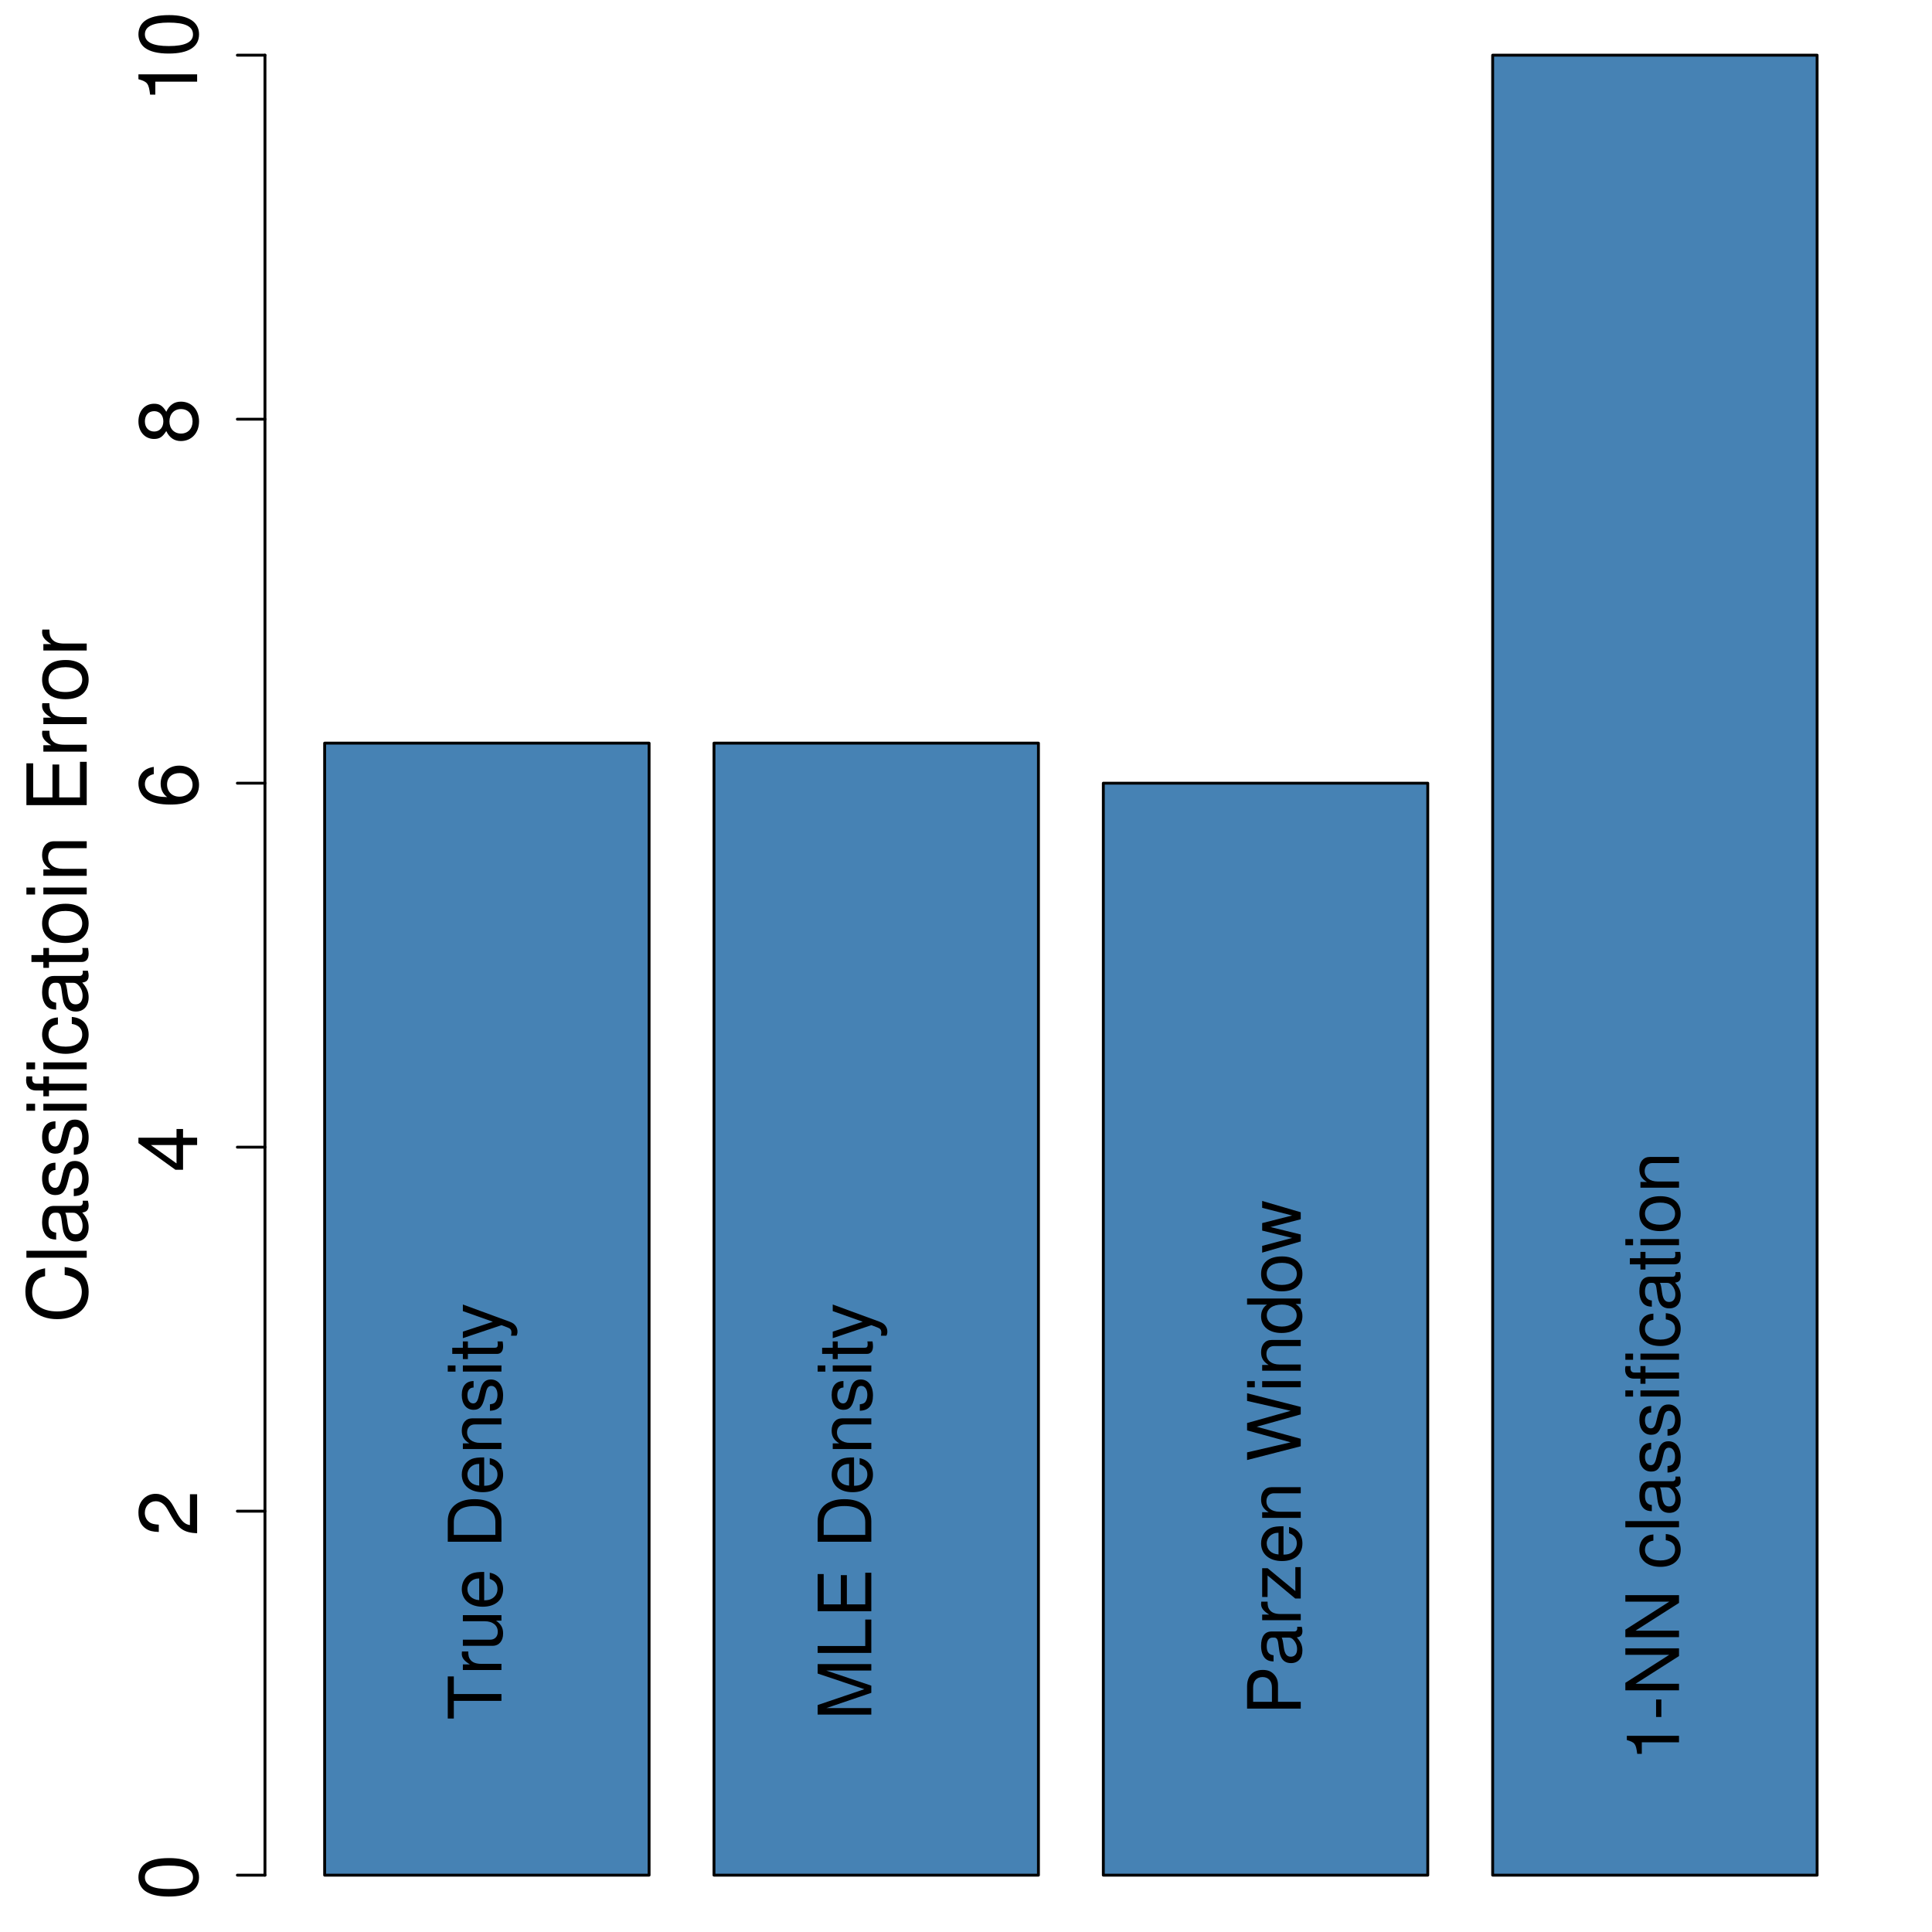
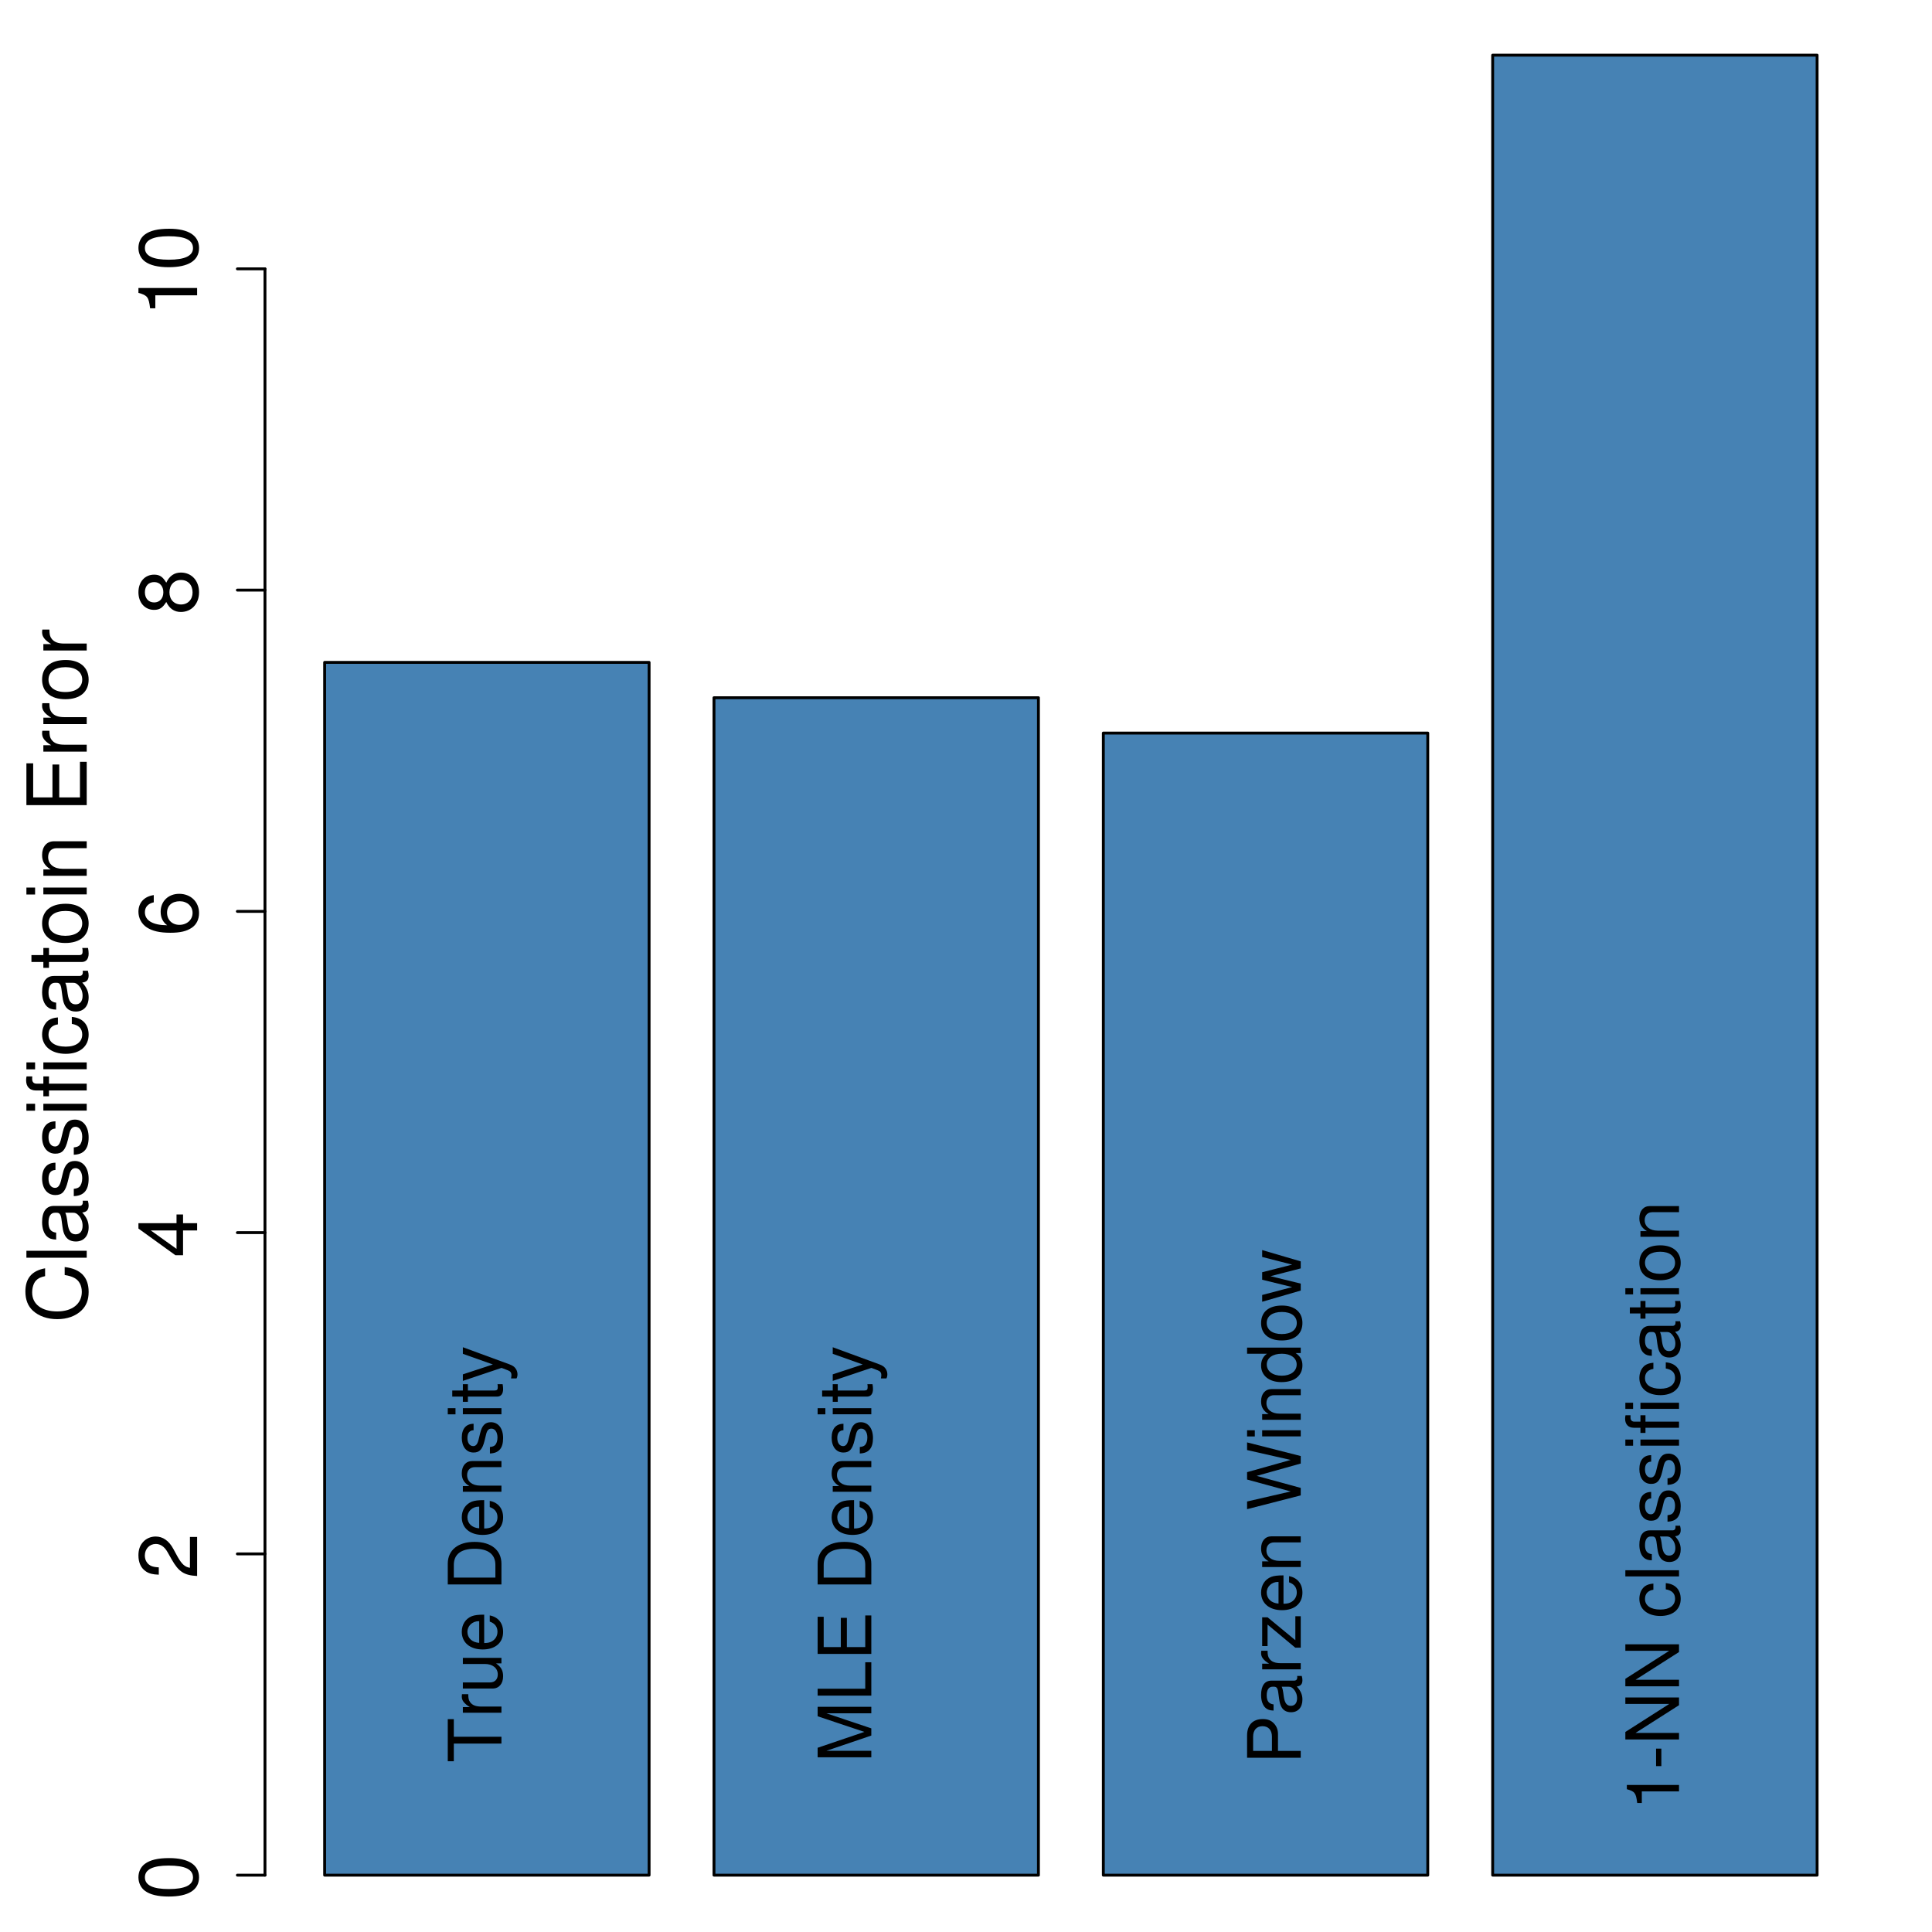
<svg xmlns="http://www.w3.org/2000/svg" xmlns:xlink="http://www.w3.org/1999/xlink" width="504pt" height="504pt" viewBox="0 0 504 504" version="1.1">
  <defs>
    <g>
      <symbol overflow="visible" id="glyph0-0">
        <path style="stroke:none;" d="M -10.859 -14.297 C -14.312 -13.672 -16 -11.688 -16 -8.234 C -16 -6.109 -15.328 -4.406 -14.031 -3.234 C -12.484 -1.812 -10.234 -1.031 -7.688 -1.031 C -5.094 -1.031 -2.875 -1.828 -1.344 -3.328 C -0.094 -4.531 0.5 -6.094 0.5 -8.141 C 0.5 -11.984 -1.578 -14.141 -5.75 -14.625 L -5.75 -12.547 C -4.672 -12.375 -3.938 -12.156 -3.297 -11.828 C -2.016 -11.188 -1.281 -9.844 -1.281 -8.156 C -1.281 -5.031 -3.781 -3.047 -7.703 -3.047 C -11.75 -3.047 -14.234 -4.938 -14.234 -7.984 C -14.234 -9.266 -13.844 -10.453 -13.234 -11.094 C -12.703 -11.688 -12.031 -12 -10.859 -12.25 Z M -10.859 -14.297 " />
      </symbol>
      <symbol overflow="visible" id="glyph0-1">
        <path style="stroke:none;" d="M -15.734 -3.281 L -15.734 -1.469 L 0 -1.469 L 0 -3.281 Z M -15.734 -3.281 " />
      </symbol>
      <symbol overflow="visible" id="glyph0-2">
        <path style="stroke:none;" d="M -1.062 -11.547 C -1.016 -11.359 -1.016 -11.266 -1.016 -11.156 C -1.016 -10.531 -1.344 -10.188 -1.906 -10.188 L -8.547 -10.188 C -10.562 -10.188 -11.641 -8.719 -11.641 -5.938 C -11.641 -4.297 -11.156 -2.938 -10.328 -2.188 C -9.734 -1.656 -9.094 -1.453 -7.969 -1.406 L -7.969 -3.219 C -9.344 -3.375 -9.969 -4.188 -9.969 -5.875 C -9.969 -7.5 -9.375 -8.406 -8.297 -8.406 L -7.812 -8.406 C -7.062 -8.406 -6.734 -7.953 -6.562 -6.516 C -6.234 -3.969 -6.156 -3.578 -5.875 -2.891 C -5.328 -1.578 -4.312 -0.906 -2.844 -0.906 C -0.797 -0.906 0.5 -2.328 0.5 -4.625 C 0.5 -6.047 0 -7.188 -1.172 -8.469 C -0.016 -8.594 0.5 -9.156 0.5 -10.328 C 0.5 -10.688 0.453 -10.969 0.297 -11.547 Z M -3.562 -8.406 C -2.953 -8.406 -2.594 -8.234 -2.094 -7.688 C -1.422 -6.953 -1.078 -6.062 -1.078 -5.016 C -1.078 -3.609 -1.75 -2.781 -2.891 -2.781 C -4.078 -2.781 -4.688 -3.578 -4.969 -5.5 C -5.219 -7.406 -5.312 -7.797 -5.594 -8.406 Z M -3.562 -8.406 " />
      </symbol>
      <symbol overflow="visible" id="glyph0-3">
        <path style="stroke:none;" d="M -8.156 -9.453 C -10.391 -9.438 -11.641 -7.969 -11.641 -5.359 C -11.641 -2.719 -10.281 -1.016 -8.188 -1.016 C -6.406 -1.016 -5.578 -1.922 -4.922 -4.594 L -4.516 -6.281 C -4.203 -7.531 -3.75 -8.031 -2.938 -8.031 C -1.875 -8.031 -1.172 -6.969 -1.172 -5.406 C -1.172 -4.422 -1.453 -3.609 -1.922 -3.156 C -2.25 -2.875 -2.562 -2.75 -3.375 -2.641 L -3.375 -0.734 C -0.75 -0.828 0.5 -2.281 0.5 -5.25 C 0.5 -8.094 -0.906 -9.906 -3.094 -9.906 C -4.766 -9.906 -5.703 -8.969 -6.234 -6.719 L -6.656 -4.984 C -7 -3.516 -7.469 -2.891 -8.266 -2.891 C -9.312 -2.891 -9.969 -3.828 -9.969 -5.297 C -9.969 -6.734 -9.344 -7.516 -8.156 -7.562 Z M -8.156 -9.453 " />
      </symbol>
      <symbol overflow="visible" id="glyph0-4">
        <path style="stroke:none;" d="M -11.312 -3.234 L -11.312 -1.453 L 0 -1.453 L 0 -3.234 Z M -15.734 -3.234 L -15.734 -1.422 L -13.469 -1.422 L -13.469 -3.234 Z M -15.734 -3.234 " />
      </symbol>
      <symbol overflow="visible" id="glyph0-5">
        <path style="stroke:none;" d="M -11.312 -5.578 L -11.312 -3.688 L -13.078 -3.688 C -13.844 -3.688 -14.234 -4.125 -14.234 -4.938 C -14.234 -5.094 -14.234 -5.156 -14.203 -5.578 L -15.703 -5.578 C -15.781 -5.156 -15.812 -4.922 -15.812 -4.562 C -15.812 -2.891 -14.859 -1.906 -13.234 -1.906 L -11.312 -1.906 L -11.312 -0.391 L -9.844 -0.391 L -9.844 -1.906 L 0 -1.906 L 0 -3.688 L -9.844 -3.688 L -9.844 -5.578 Z M -11.312 -5.578 " />
      </symbol>
      <symbol overflow="visible" id="glyph0-6">
        <path style="stroke:none;" d="M -7.516 -10.172 C -8.609 -10.078 -9.328 -9.844 -9.953 -9.422 C -11.016 -8.641 -11.641 -7.281 -11.641 -5.703 C -11.641 -2.656 -9.219 -0.672 -5.469 -0.672 C -1.812 -0.672 0.5 -2.609 0.5 -5.672 C 0.5 -8.375 -1.125 -10.078 -3.891 -10.297 L -3.891 -8.484 C -2.078 -8.188 -1.172 -7.25 -1.172 -5.719 C -1.172 -3.734 -2.781 -2.547 -5.469 -2.547 C -8.297 -2.547 -9.969 -3.719 -9.969 -5.672 C -9.969 -7.188 -9.094 -8.141 -7.516 -8.359 Z M -7.516 -10.172 " />
      </symbol>
      <symbol overflow="visible" id="glyph0-7">
        <path style="stroke:none;" d="M -11.312 -5.484 L -11.312 -3.625 L -14.422 -3.625 L -14.422 -1.828 L -11.312 -1.828 L -11.312 -0.297 L -9.844 -0.297 L -9.844 -1.828 L -1.297 -1.828 C -0.156 -1.828 0.5 -2.609 0.5 -4.016 C 0.5 -4.453 0.453 -4.875 0.344 -5.484 L -1.172 -5.484 C -1.094 -5.25 -1.078 -4.969 -1.078 -4.625 C -1.078 -3.844 -1.297 -3.625 -2.094 -3.625 L -9.844 -3.625 L -9.844 -5.484 Z M -11.312 -5.484 " />
      </symbol>
      <symbol overflow="visible" id="glyph0-8">
        <path style="stroke:none;" d="M -11.641 -5.875 C -11.641 -2.703 -9.375 -0.781 -5.578 -0.781 C -1.766 -0.781 0.5 -2.672 0.5 -5.891 C 0.5 -9.062 -1.766 -11.016 -5.484 -11.016 C -9.391 -11.016 -11.641 -9.141 -11.641 -5.875 Z M -9.969 -5.891 C -9.969 -7.922 -8.312 -9.141 -5.5 -9.141 C -2.844 -9.141 -1.172 -7.875 -1.172 -5.891 C -1.172 -3.891 -2.828 -2.656 -5.578 -2.656 C -8.297 -2.656 -9.969 -3.891 -9.969 -5.891 Z M -9.969 -5.891 " />
      </symbol>
      <symbol overflow="visible" id="glyph0-9">
        <path style="stroke:none;" d="M -11.312 -1.516 L 0 -1.516 L 0 -3.328 L -6.234 -3.328 C -8.547 -3.328 -10.062 -4.531 -10.062 -6.391 C -10.062 -7.812 -9.203 -8.719 -7.844 -8.719 L 0 -8.719 L 0 -10.516 L -8.547 -10.516 C -10.438 -10.516 -11.641 -9.109 -11.641 -6.938 C -11.641 -5.25 -10.984 -4.172 -9.422 -3.172 L -11.312 -3.172 Z M -11.312 -1.516 " />
      </symbol>
      <symbol overflow="visible" id="glyph0-10">
        <path style="stroke:none;" d="" />
      </symbol>
      <symbol overflow="visible" id="glyph0-11">
        <path style="stroke:none;" d="M -7.172 -3.953 L -7.172 -12.531 L -8.938 -12.531 L -8.938 -3.953 L -13.969 -3.953 L -13.969 -12.844 L -15.734 -12.844 L -15.734 -1.938 L 0 -1.938 L 0 -13.234 L -1.766 -13.234 L -1.766 -3.953 Z M -7.172 -3.953 " />
      </symbol>
      <symbol overflow="visible" id="glyph0-12">
        <path style="stroke:none;" d="M -11.312 -1.484 L 0 -1.484 L 0 -3.297 L -5.875 -3.297 C -7.5 -3.297 -8.547 -3.719 -9.172 -4.578 C -9.594 -5.141 -9.719 -5.672 -9.734 -6.938 L -11.578 -6.938 C -11.625 -6.625 -11.641 -6.484 -11.641 -6.234 C -11.641 -5.078 -10.953 -4.188 -9.266 -3.156 L -11.312 -3.156 Z M -11.312 -1.484 " />
      </symbol>
      <symbol overflow="visible" id="glyph0-13">
        <path style="stroke:none;" d="M -15.312 -5.938 C -15.312 -4.516 -14.688 -3.219 -13.625 -2.422 C -12.281 -1.422 -10.234 -0.922 -7.406 -0.922 C -2.25 -0.922 0.5 -2.656 0.5 -5.938 C 0.5 -9.172 -2.25 -10.953 -7.281 -10.953 C -10.25 -10.953 -12.25 -10.469 -13.625 -9.453 C -14.703 -8.656 -15.312 -7.391 -15.312 -5.938 Z M -13.625 -5.938 C -13.625 -7.984 -11.547 -9 -7.453 -9 C -3.109 -9 -1.078 -8.016 -1.078 -5.891 C -1.078 -3.891 -3.203 -2.875 -7.391 -2.875 C -11.578 -2.875 -13.625 -3.891 -13.625 -5.938 Z M -13.625 -5.938 " />
      </symbol>
      <symbol overflow="visible" id="glyph0-14">
        <path style="stroke:none;" d="M -1.875 -10.922 L -1.875 -2.875 C -3.125 -3.062 -3.938 -3.75 -5.031 -5.641 L -6.203 -7.797 C -7.359 -9.938 -8.938 -11.031 -10.812 -11.031 C -12.094 -11.031 -13.281 -10.516 -14.094 -9.609 C -14.922 -8.703 -15.312 -7.578 -15.312 -6.125 C -15.312 -4.188 -14.625 -2.75 -13.328 -1.906 C -12.5 -1.359 -11.547 -1.125 -10 -1.078 L -10 -2.984 C -11.031 -3.047 -11.656 -3.172 -12.156 -3.438 C -13.078 -3.938 -13.641 -4.922 -13.641 -6.062 C -13.641 -7.797 -12.422 -9.094 -10.781 -9.094 C -9.562 -9.094 -8.531 -8.375 -7.75 -7.016 L -6.625 -5.031 C -4.812 -1.828 -3.375 -0.906 0 -0.734 L 0 -10.922 Z M -1.875 -10.922 " />
      </symbol>
      <symbol overflow="visible" id="glyph0-15">
        <path style="stroke:none;" d="M -3.672 -7.062 L 0 -7.062 L 0 -8.969 L -3.672 -8.969 L -3.672 -11.234 L -5.375 -11.234 L -5.375 -8.969 L -15.312 -8.969 L -15.312 -7.562 L -5.672 -0.609 L -3.672 -0.609 Z M -5.375 -7.062 L -5.375 -2.266 L -12.078 -7.062 Z M -5.375 -7.062 " />
      </symbol>
      <symbol overflow="visible" id="glyph0-16">
        <path style="stroke:none;" d="M -11.312 -10.75 C -13.812 -10.391 -15.312 -8.75 -15.312 -6.406 C -15.312 -4.734 -14.484 -3.219 -13.125 -2.312 C -11.641 -1.359 -9.766 -0.922 -6.969 -0.922 C -4.406 -0.922 -2.766 -1.312 -1.406 -2.219 C -0.172 -3.047 0.5 -4.391 0.5 -6.062 C 0.5 -8.984 -1.656 -11.078 -4.672 -11.078 C -7.516 -11.078 -9.516 -9.141 -9.516 -6.391 C -9.516 -4.875 -8.938 -3.688 -7.812 -2.875 C -11.547 -2.891 -13.625 -4.109 -13.625 -6.281 C -13.625 -7.625 -12.781 -8.547 -11.312 -8.859 Z M -7.844 -6.156 C -7.844 -7.984 -6.562 -9.141 -4.516 -9.141 C -2.594 -9.141 -1.188 -7.844 -1.188 -6.094 C -1.188 -4.312 -2.656 -2.984 -4.625 -2.984 C -6.516 -2.984 -7.844 -4.281 -7.844 -6.156 Z M -7.844 -6.156 " />
      </symbol>
      <symbol overflow="visible" id="glyph0-17">
        <path style="stroke:none;" d="M -8.047 -8.438 C -9 -10.016 -9.781 -10.531 -11.234 -10.531 C -13.625 -10.531 -15.312 -8.656 -15.312 -5.938 C -15.312 -3.234 -13.625 -1.344 -11.234 -1.344 C -9.797 -1.344 -9.031 -1.859 -8.047 -3.406 C -7.219 -1.656 -5.938 -0.797 -4.25 -0.797 C -1.453 -0.797 0.5 -2.922 0.5 -5.938 C 0.5 -8.969 -1.453 -11.078 -4.234 -11.078 C -5.938 -11.078 -7.219 -10.219 -8.047 -8.438 Z M -13.625 -5.938 C -13.625 -7.562 -12.672 -8.594 -11.188 -8.594 C -9.766 -8.594 -8.812 -7.531 -8.812 -5.938 C -8.812 -4.344 -9.766 -3.281 -11.203 -3.281 C -12.672 -3.281 -13.625 -4.344 -13.625 -5.938 Z M -7.219 -5.938 C -7.219 -7.844 -6 -9.141 -4.203 -9.141 C -2.391 -9.141 -1.188 -7.844 -1.188 -5.891 C -1.188 -4.031 -2.422 -2.75 -4.203 -2.75 C -6 -2.75 -7.219 -4.031 -7.219 -5.938 Z M -7.219 -5.938 " />
      </symbol>
      <symbol overflow="visible" id="glyph0-18">
        <path style="stroke:none;" d="M -10.906 -5.594 L 0 -5.594 L 0 -7.5 L -15.312 -7.5 L -15.312 -6.234 C -12.953 -5.578 -12.625 -5.141 -12.266 -2.203 L -10.906 -2.203 Z M -10.906 -5.594 " />
      </symbol>
      <symbol overflow="visible" id="glyph1-0">
        <path style="stroke:none;" d="M -12.422 -6.797 L -12.422 -11.391 L -14 -11.391 L -14 -0.406 L -12.422 -0.406 L -12.422 -5.016 L 0 -5.016 L 0 -6.797 Z M -12.422 -6.797 " />
      </symbol>
      <symbol overflow="visible" id="glyph1-1">
        <path style="stroke:none;" d="M -10.062 -1.328 L 0 -1.328 L 0 -2.938 L -5.219 -2.938 C -6.656 -2.938 -7.609 -3.297 -8.156 -4.078 C -8.531 -4.578 -8.641 -5.047 -8.656 -6.172 L -10.297 -6.172 C -10.328 -5.891 -10.344 -5.766 -10.344 -5.547 C -10.344 -4.516 -9.734 -3.719 -8.234 -2.797 L -10.062 -2.797 Z M -10.062 -1.328 " />
      </symbol>
      <symbol overflow="visible" id="glyph1-2">
        <path style="stroke:none;" d="M 0 -9.25 L -10.062 -9.25 L -10.062 -7.656 L -4.359 -7.656 C -2.297 -7.656 -0.953 -6.594 -0.953 -4.922 C -0.953 -3.656 -1.734 -2.844 -2.938 -2.844 L -10.062 -2.844 L -10.062 -1.25 L -2.297 -1.25 C -0.641 -1.25 0.438 -2.5 0.438 -4.453 C 0.438 -5.938 -0.078 -6.875 -1.406 -7.812 L 0 -7.812 Z M 0 -9.25 " />
      </symbol>
      <symbol overflow="visible" id="glyph1-3">
        <path style="stroke:none;" d="M -4.5 -9.844 C -6.031 -9.844 -6.953 -9.734 -7.703 -9.453 C -9.359 -8.797 -10.344 -7.266 -10.344 -5.375 C -10.344 -2.578 -8.203 -0.766 -4.891 -0.766 C -1.594 -0.766 0.438 -2.516 0.438 -5.344 C 0.438 -7.641 -0.859 -9.234 -3.047 -9.641 L -3.047 -8.031 C -1.734 -7.578 -1.031 -6.688 -1.031 -5.391 C -1.031 -4.375 -1.5 -3.516 -2.344 -2.969 C -2.922 -2.594 -3.5 -2.453 -4.5 -2.438 Z M -5.797 -2.484 C -7.656 -2.609 -8.875 -3.75 -8.875 -5.359 C -8.875 -6.938 -7.562 -8.141 -5.922 -8.141 C -5.875 -8.141 -5.844 -8.141 -5.797 -8.125 Z M -5.797 -2.484 " />
      </symbol>
      <symbol overflow="visible" id="glyph1-4">
        <path style="stroke:none;" d="" />
      </symbol>
      <symbol overflow="visible" id="glyph1-5">
        <path style="stroke:none;" d="M 0 -1.703 L 0 -7.109 C 0 -10.641 -2.656 -12.812 -7.016 -12.812 C -11.344 -12.812 -14 -10.656 -14 -7.109 L -14 -1.703 Z M -1.578 -3.5 L -12.422 -3.5 L -12.422 -6.797 C -12.422 -9.562 -10.562 -11.016 -6.984 -11.016 C -3.453 -11.016 -1.578 -9.562 -1.578 -6.797 Z M -1.578 -3.5 " />
      </symbol>
      <symbol overflow="visible" id="glyph1-6">
        <path style="stroke:none;" d="M -10.062 -1.344 L 0 -1.344 L 0 -2.953 L -5.547 -2.953 C -7.609 -2.953 -8.953 -4.031 -8.953 -5.688 C -8.953 -6.953 -8.188 -7.766 -6.969 -7.766 L 0 -7.766 L 0 -9.359 L -7.609 -9.359 C -9.281 -9.359 -10.344 -8.109 -10.344 -6.172 C -10.344 -4.672 -9.781 -3.703 -8.375 -2.828 L -10.062 -2.828 Z M -10.062 -1.344 " />
      </symbol>
      <symbol overflow="visible" id="glyph1-7">
        <path style="stroke:none;" d="M -7.266 -8.406 C -9.234 -8.391 -10.344 -7.094 -10.344 -4.766 C -10.344 -2.422 -9.141 -0.906 -7.281 -0.906 C -5.703 -0.906 -4.953 -1.703 -4.375 -4.094 L -4.016 -5.594 C -3.75 -6.703 -3.344 -7.141 -2.609 -7.141 C -1.672 -7.141 -1.031 -6.203 -1.031 -4.797 C -1.031 -3.938 -1.281 -3.203 -1.703 -2.797 C -2 -2.547 -2.281 -2.438 -3 -2.344 L -3 -0.656 C -0.672 -0.734 0.438 -2.031 0.438 -4.672 C 0.438 -7.203 -0.812 -8.812 -2.75 -8.812 C -4.25 -8.812 -5.062 -7.969 -5.547 -5.969 L -5.922 -4.438 C -6.219 -3.125 -6.641 -2.578 -7.359 -2.578 C -8.281 -2.578 -8.875 -3.406 -8.875 -4.703 C -8.875 -5.984 -8.312 -6.688 -7.266 -6.719 Z M -7.266 -8.406 " />
      </symbol>
      <symbol overflow="visible" id="glyph1-8">
        <path style="stroke:none;" d="M -10.062 -2.875 L -10.062 -1.281 L 0 -1.281 L 0 -2.875 Z M -14 -2.875 L -14 -1.266 L -11.984 -1.266 L -11.984 -2.875 Z M -14 -2.875 " />
      </symbol>
      <symbol overflow="visible" id="glyph1-9">
        <path style="stroke:none;" d="M -10.062 -4.875 L -10.062 -3.219 L -12.828 -3.219 L -12.828 -1.625 L -10.062 -1.625 L -10.062 -0.266 L -8.75 -0.266 L -8.75 -1.625 L -1.156 -1.625 C -0.141 -1.625 0.438 -2.328 0.438 -3.578 C 0.438 -3.953 0.406 -4.344 0.312 -4.875 L -1.031 -4.875 C -0.984 -4.672 -0.953 -4.422 -0.953 -4.109 C -0.953 -3.422 -1.156 -3.219 -1.859 -3.219 L -8.75 -3.219 L -8.75 -4.875 Z M -10.062 -4.875 " />
      </symbol>
      <symbol overflow="visible" id="glyph1-10">
        <path style="stroke:none;" d="M -10.062 -7.453 L -2.234 -4.672 L -10.062 -2.094 L -10.062 -0.391 L 0.031 -3.781 L 1.625 -3.172 C 2.344 -2.922 2.609 -2.547 2.609 -1.875 C 2.609 -1.656 2.578 -1.375 2.5 -1.031 L 3.938 -1.031 C 4.109 -1.359 4.188 -1.688 4.188 -2.109 C 4.188 -2.625 4.016 -3.188 3.703 -3.609 C 3.344 -4.109 2.922 -4.391 2.109 -4.703 L -10.062 -9.172 Z M -10.062 -7.453 " />
      </symbol>
      <symbol overflow="visible" id="glyph1-11">
        <path style="stroke:none;" d="M 0 -8.984 L -11.734 -12.922 L 0 -12.922 L 0 -14.609 L -14 -14.609 L -14 -12.141 L -1.812 -8.062 L -14 -3.922 L -14 -1.438 L 0 -1.438 L 0 -3.125 L -11.734 -3.125 L 0 -7.109 Z M 0 -8.984 " />
      </symbol>
      <symbol overflow="visible" id="glyph1-12">
        <path style="stroke:none;" d="M -14 -3.328 L -14 -1.531 L 0 -1.531 L 0 -10.234 L -1.578 -10.234 L -1.578 -3.328 Z M -14 -3.328 " />
      </symbol>
      <symbol overflow="visible" id="glyph1-13">
        <path style="stroke:none;" d="M -6.375 -3.516 L -6.375 -11.141 L -7.953 -11.141 L -7.953 -3.516 L -12.422 -3.516 L -12.422 -11.422 L -14 -11.422 L -14 -1.734 L 0 -1.734 L 0 -11.766 L -1.578 -11.766 L -1.578 -3.516 Z M -6.375 -3.516 " />
      </symbol>
      <symbol overflow="visible" id="glyph1-14">
        <path style="stroke:none;" d="M -5.938 -3.531 L -5.938 -7.938 C -5.938 -9.031 -6.266 -9.891 -6.938 -10.641 C -7.703 -11.484 -8.609 -11.844 -9.891 -11.844 C -12.516 -11.844 -14 -10.297 -14 -7.531 L -14 -1.75 L 0 -1.75 L 0 -3.531 Z M -7.516 -3.531 L -12.422 -3.531 L -12.422 -7.266 C -12.422 -8.969 -11.5 -9.984 -9.969 -9.984 C -8.438 -9.984 -7.516 -8.969 -7.516 -7.266 Z M -7.516 -3.531 " />
      </symbol>
      <symbol overflow="visible" id="glyph1-15">
        <path style="stroke:none;" d="M -0.938 -10.281 C -0.906 -10.094 -0.906 -10.031 -0.906 -9.922 C -0.906 -9.375 -1.188 -9.062 -1.688 -9.062 L -7.609 -9.062 C -9.391 -9.062 -10.344 -7.766 -10.344 -5.281 C -10.344 -3.828 -9.922 -2.609 -9.172 -1.938 C -8.656 -1.484 -8.078 -1.281 -7.094 -1.25 L -7.094 -2.859 C -8.312 -3 -8.875 -3.719 -8.875 -5.219 C -8.875 -6.656 -8.328 -7.469 -7.375 -7.469 L -6.953 -7.469 C -6.281 -7.469 -5.984 -7.062 -5.844 -5.797 C -5.547 -3.531 -5.469 -3.188 -5.219 -2.578 C -4.75 -1.406 -3.844 -0.812 -2.531 -0.812 C -0.703 -0.812 0.438 -2.078 0.438 -4.109 C 0.438 -5.375 0 -6.391 -1.031 -7.531 C -0.016 -7.641 0.438 -8.141 0.438 -9.172 C 0.438 -9.5 0.406 -9.75 0.266 -10.281 Z M -3.172 -7.469 C -2.625 -7.469 -2.297 -7.312 -1.859 -6.844 C -1.266 -6.188 -0.953 -5.391 -0.953 -4.453 C -0.953 -3.203 -1.562 -2.484 -2.578 -2.484 C -3.625 -2.484 -4.172 -3.188 -4.422 -4.891 C -4.641 -6.594 -4.719 -6.938 -4.969 -7.469 Z M -3.172 -7.469 " />
      </symbol>
      <symbol overflow="visible" id="glyph1-16">
        <path style="stroke:none;" d="M -10.062 -8.5 L -10.062 -1 L -8.656 -1 L -8.656 -6.609 L -1.438 -0.594 L 0 -0.594 L 0 -8.781 L -1.406 -8.781 L -1.406 -2.531 L -8.641 -8.5 Z M -10.062 -8.5 " />
      </symbol>
      <symbol overflow="visible" id="glyph1-17">
        <path style="stroke:none;" d="M 0 -14.281 L -14 -17.844 L -14 -15.844 L -2.625 -13.266 L -14 -10.078 L -14 -8.156 L -2.625 -5.047 L -14 -2.422 L -14 -0.422 L 0 -4.016 L 0 -5.969 L -11.5 -9.109 L 0 -12.328 Z M 0 -14.281 " />
      </symbol>
      <symbol overflow="visible" id="glyph1-18">
        <path style="stroke:none;" d="M -14 -9.5 L -14 -7.906 L -8.797 -7.906 C -9.812 -7.234 -10.344 -6.172 -10.344 -4.812 C -10.344 -2.203 -8.25 -0.5 -5.047 -0.5 C -1.656 -0.5 0.438 -2.172 0.438 -4.875 C 0.438 -6.266 -0.078 -7.219 -1.328 -8.078 L 0 -8.078 L 0 -9.5 Z M -8.859 -5.094 C -8.859 -6.812 -7.312 -7.906 -4.922 -7.906 C -2.594 -7.906 -1.062 -6.797 -1.062 -5.109 C -1.062 -3.344 -2.609 -2.172 -4.953 -2.172 C -7.297 -2.172 -8.859 -3.344 -8.859 -5.094 Z M -8.859 -5.094 " />
      </symbol>
      <symbol overflow="visible" id="glyph1-19">
        <path style="stroke:none;" d="M -10.344 -5.219 C -10.344 -2.406 -8.328 -0.688 -4.953 -0.688 C -1.578 -0.688 0.438 -2.375 0.438 -5.25 C 0.438 -8.062 -1.578 -9.797 -4.875 -9.797 C -8.359 -9.797 -10.344 -8.125 -10.344 -5.219 Z M -8.875 -5.25 C -8.875 -7.047 -7.391 -8.125 -4.891 -8.125 C -2.531 -8.125 -1.031 -7.016 -1.031 -5.25 C -1.031 -3.453 -2.516 -2.359 -4.953 -2.359 C -7.375 -2.359 -8.875 -3.453 -8.875 -5.25 Z M -8.875 -5.25 " />
      </symbol>
      <symbol overflow="visible" id="glyph1-20">
        <path style="stroke:none;" d="M 0 -10.641 L -10.062 -13.594 L -10.062 -11.797 L -2.234 -9.797 L -10.062 -7.812 L -10.062 -5.859 L -2.234 -3.938 L -10.062 -1.875 L -10.062 -0.109 L 0 -3.031 L 0 -4.844 L -7.891 -6.781 L 0 -8.812 Z M 0 -10.641 " />
      </symbol>
      <symbol overflow="visible" id="glyph1-21">
        <path style="stroke:none;" d="M -9.703 -4.969 L 0 -4.969 L 0 -6.656 L -13.609 -6.656 L -13.609 -5.547 C -11.516 -4.953 -11.234 -4.578 -10.906 -1.953 L -9.703 -1.953 Z M -9.703 -4.969 " />
      </symbol>
      <symbol overflow="visible" id="glyph1-22">
        <path style="stroke:none;" d="M -5.984 -5.453 L -5.984 -0.891 L -4.609 -0.891 L -4.609 -5.453 Z M -5.984 -5.453 " />
      </symbol>
      <symbol overflow="visible" id="glyph1-23">
        <path style="stroke:none;" d="M -14 -12.406 L -14 -10.719 L -2.547 -10.719 L -14 -3.406 L -14 -1.453 L 0 -1.453 L 0 -3.156 L -11.344 -3.156 L 0 -10.391 L 0 -12.406 Z M -14 -12.406 " />
      </symbol>
      <symbol overflow="visible" id="glyph1-24">
        <path style="stroke:none;" d="M -6.688 -9.047 C -7.656 -8.969 -8.297 -8.75 -8.859 -8.375 C -9.797 -7.688 -10.344 -6.469 -10.344 -5.062 C -10.344 -2.359 -8.203 -0.594 -4.859 -0.594 C -1.609 -0.594 0.438 -2.328 0.438 -5.047 C 0.438 -7.453 -1 -8.969 -3.453 -9.156 L -3.453 -7.547 C -1.844 -7.281 -1.031 -6.453 -1.031 -5.094 C -1.031 -3.328 -2.484 -2.266 -4.859 -2.266 C -7.375 -2.266 -8.875 -3.297 -8.875 -5.047 C -8.875 -6.391 -8.078 -7.234 -6.688 -7.438 Z M -6.688 -9.047 " />
      </symbol>
      <symbol overflow="visible" id="glyph1-25">
        <path style="stroke:none;" d="M -14 -2.922 L -14 -1.312 L 0 -1.312 L 0 -2.922 Z M -14 -2.922 " />
      </symbol>
      <symbol overflow="visible" id="glyph1-26">
        <path style="stroke:none;" d="M -10.062 -4.953 L -10.062 -3.281 L -11.641 -3.281 C -12.312 -3.281 -12.656 -3.672 -12.656 -4.391 C -12.656 -4.531 -12.656 -4.594 -12.641 -4.953 L -13.953 -4.953 C -14.031 -4.594 -14.062 -4.375 -14.062 -4.047 C -14.062 -2.578 -13.219 -1.688 -11.766 -1.688 L -10.062 -1.688 L -10.062 -0.344 L -8.75 -0.344 L -8.75 -1.688 L 0 -1.688 L 0 -3.281 L -8.75 -3.281 L -8.75 -4.953 Z M -10.062 -4.953 " />
      </symbol>
    </g>
    <clipPath id="clip1">
      <path d="M 69.121 14.398 L 490.602 14.398 L 490.602 494.918 L 69.121 494.918 Z M 69.121 14.398 " />
    </clipPath>
  </defs>
-   <g id="surface55">
+   <g id="surface1">
    <rect x="0" y="0" width="504" height="504" style="fill:rgb(100%,100%,100%);fill-opacity:1;stroke:none;" />
-     <path style="fill-rule:nonzero;fill:rgb(27.451%,50.98%,70.588%);fill-opacity:1;stroke-width:0.75;stroke-linecap:round;stroke-linejoin:round;stroke:rgb(0%,0%,0%);stroke-opacity:1;stroke-miterlimit:10;" d="M 84.691 489.172 L 169.328 489.172 L 169.328 193.863 L 84.691 193.863 Z M 84.691 489.172 " />
-     <path style="fill-rule:nonzero;fill:rgb(27.451%,50.98%,70.588%);fill-opacity:1;stroke-width:0.75;stroke-linecap:round;stroke-linejoin:round;stroke:rgb(0%,0%,0%);stroke-opacity:1;stroke-miterlimit:10;" d="M 186.258 489.172 L 270.895 489.172 L 270.895 193.863 L 186.258 193.863 Z M 186.258 489.172 " />
-     <path style="fill-rule:nonzero;fill:rgb(27.451%,50.98%,70.588%);fill-opacity:1;stroke-width:0.75;stroke-linecap:round;stroke-linejoin:round;stroke:rgb(0%,0%,0%);stroke-opacity:1;stroke-miterlimit:10;" d="M 287.824 489.172 L 372.461 489.172 L 372.461 204.309 L 287.824 204.309 Z M 287.824 489.172 " />
+     <path style="fill-rule:nonzero;fill:rgb(27.451%,50.98%,70.588%);fill-opacity:1;stroke-width:0.75;stroke-linecap:round;stroke-linejoin:round;stroke:rgb(0%,0%,0%);stroke-opacity:1;stroke-miterlimit:10;" d="M 84.691 489.172 L 169.328 489.172 L 169.328 172.797 L 84.691 172.797 Z M 84.691 489.172 " />
+     <path style="fill-rule:nonzero;fill:rgb(27.451%,50.98%,70.588%);fill-opacity:1;stroke-width:0.75;stroke-linecap:round;stroke-linejoin:round;stroke:rgb(0%,0%,0%);stroke-opacity:1;stroke-miterlimit:10;" d="M 186.258 489.172 L 270.895 489.172 L 270.895 182.016 L 186.258 182.016 Z M 186.258 489.172 " />
+     <path style="fill-rule:nonzero;fill:rgb(27.451%,50.98%,70.588%);fill-opacity:1;stroke-width:0.75;stroke-linecap:round;stroke-linejoin:round;stroke:rgb(0%,0%,0%);stroke-opacity:1;stroke-miterlimit:10;" d="M 287.824 489.172 L 372.461 489.172 L 372.461 191.234 L 287.824 191.234 Z M 287.824 489.172 " />
    <path style="fill-rule:nonzero;fill:rgb(27.451%,50.98%,70.588%);fill-opacity:1;stroke-width:0.75;stroke-linecap:round;stroke-linejoin:round;stroke:rgb(0%,0%,0%);stroke-opacity:1;stroke-miterlimit:10;" d="M 389.391 489.172 L 474.027 489.172 L 474.027 14.398 L 389.391 14.398 Z M 389.391 489.172 " />
    <g style="fill:rgb(0%,0%,0%);fill-opacity:1;">
      <use xlink:href="#glyph0-0" x="22.623" y="345.16" />
      <use xlink:href="#glyph0-1" x="22.623" y="329.569" />
      <use xlink:href="#glyph0-2" x="22.623" y="324.775" />
      <use xlink:href="#glyph0-3" x="22.623" y="312.77" />
      <use xlink:href="#glyph0-3" x="22.623" y="301.973" />
      <use xlink:href="#glyph0-4" x="22.623" y="291.176" />
      <use xlink:href="#glyph0-5" x="22.623" y="286.382" />
      <use xlink:href="#glyph0-4" x="22.623" y="280.379" />
      <use xlink:href="#glyph0-6" x="22.623" y="275.585" />
      <use xlink:href="#glyph0-2" x="22.623" y="264.788" />
      <use xlink:href="#glyph0-7" x="22.623" y="252.782" />
      <use xlink:href="#glyph0-8" x="22.623" y="246.779" />
      <use xlink:href="#glyph0-4" x="22.623" y="234.773" />
      <use xlink:href="#glyph0-9" x="22.623" y="229.979" />
      <use xlink:href="#glyph0-10" x="22.623" y="217.974" />
      <use xlink:href="#glyph0-11" x="22.623" y="211.971" />
      <use xlink:href="#glyph0-12" x="22.623" y="197.567" />
      <use xlink:href="#glyph0-12" x="22.623" y="190.377" />
      <use xlink:href="#glyph0-8" x="22.623" y="183.187" />
      <use xlink:href="#glyph0-12" x="22.623" y="171.181" />
    </g>
-     <path style="fill:none;stroke-width:0.75;stroke-linecap:round;stroke-linejoin:round;stroke:rgb(0%,0%,0%);stroke-opacity:1;stroke-miterlimit:10;" d="M 69.121 489.172 L 69.121 14.398 " />
+     <path style="fill:none;stroke-width:0.75;stroke-linecap:round;stroke-linejoin:round;stroke:rgb(0%,0%,0%);stroke-opacity:1;stroke-miterlimit:10;" d="M 69.121 489.172 L 69.121 70.133 " />
    <path style="fill:none;stroke-width:0.75;stroke-linecap:round;stroke-linejoin:round;stroke:rgb(0%,0%,0%);stroke-opacity:1;stroke-miterlimit:10;" d="M 69.121 489.172 L 61.922 489.172 " />
-     <path style="fill:none;stroke-width:0.75;stroke-linecap:round;stroke-linejoin:round;stroke:rgb(0%,0%,0%);stroke-opacity:1;stroke-miterlimit:10;" d="M 69.121 394.219 L 61.922 394.219 " />
-     <path style="fill:none;stroke-width:0.75;stroke-linecap:round;stroke-linejoin:round;stroke:rgb(0%,0%,0%);stroke-opacity:1;stroke-miterlimit:10;" d="M 69.121 299.262 L 61.922 299.262 " />
-     <path style="fill:none;stroke-width:0.75;stroke-linecap:round;stroke-linejoin:round;stroke:rgb(0%,0%,0%);stroke-opacity:1;stroke-miterlimit:10;" d="M 69.121 204.309 L 61.922 204.309 " />
-     <path style="fill:none;stroke-width:0.75;stroke-linecap:round;stroke-linejoin:round;stroke:rgb(0%,0%,0%);stroke-opacity:1;stroke-miterlimit:10;" d="M 69.121 109.355 L 61.922 109.355 " />
-     <path style="fill:none;stroke-width:0.75;stroke-linecap:round;stroke-linejoin:round;stroke:rgb(0%,0%,0%);stroke-opacity:1;stroke-miterlimit:10;" d="M 69.121 14.398 L 61.922 14.398 " />
+     <path style="fill:none;stroke-width:0.75;stroke-linecap:round;stroke-linejoin:round;stroke:rgb(0%,0%,0%);stroke-opacity:1;stroke-miterlimit:10;" d="M 69.121 405.363 L 61.922 405.363 " />
+     <path style="fill:none;stroke-width:0.75;stroke-linecap:round;stroke-linejoin:round;stroke:rgb(0%,0%,0%);stroke-opacity:1;stroke-miterlimit:10;" d="M 69.121 321.555 L 61.922 321.555 " />
+     <path style="fill:none;stroke-width:0.75;stroke-linecap:round;stroke-linejoin:round;stroke:rgb(0%,0%,0%);stroke-opacity:1;stroke-miterlimit:10;" d="M 69.121 237.75 L 61.922 237.75 " />
+     <path style="fill:none;stroke-width:0.75;stroke-linecap:round;stroke-linejoin:round;stroke:rgb(0%,0%,0%);stroke-opacity:1;stroke-miterlimit:10;" d="M 69.121 153.941 L 61.922 153.941 " />
+     <path style="fill:none;stroke-width:0.75;stroke-linecap:round;stroke-linejoin:round;stroke:rgb(0%,0%,0%);stroke-opacity:1;stroke-miterlimit:10;" d="M 69.121 70.133 L 61.922 70.133 " />
    <g style="fill:rgb(0%,0%,0%);fill-opacity:1;">
      <use xlink:href="#glyph0-13" x="51.424" y="495.672" />
    </g>
    <g style="fill:rgb(0%,0%,0%);fill-opacity:1;">
-       <use xlink:href="#glyph0-14" x="51.424" y="400.719" />
-     </g>
-     <g style="fill:rgb(0%,0%,0%);fill-opacity:1;">
-       <use xlink:href="#glyph0-15" x="51.424" y="305.762" />
-     </g>
-     <g style="fill:rgb(0%,0%,0%);fill-opacity:1;">
-       <use xlink:href="#glyph0-16" x="51.424" y="210.809" />
-     </g>
-     <g style="fill:rgb(0%,0%,0%);fill-opacity:1;">
-       <use xlink:href="#glyph0-17" x="51.424" y="115.855" />
-     </g>
-     <g style="fill:rgb(0%,0%,0%);fill-opacity:1;">
-       <use xlink:href="#glyph0-18" x="51.424" y="26.898" />
-       <use xlink:href="#glyph0-13" x="51.424" y="14.893" />
+       <use xlink:href="#glyph0-14" x="51.424" y="411.863" />
+     </g>
+     <g style="fill:rgb(0%,0%,0%);fill-opacity:1;">
+       <use xlink:href="#glyph0-15" x="51.424" y="328.055" />
+     </g>
+     <g style="fill:rgb(0%,0%,0%);fill-opacity:1;">
+       <use xlink:href="#glyph0-16" x="51.424" y="244.25" />
+     </g>
+     <g style="fill:rgb(0%,0%,0%);fill-opacity:1;">
+       <use xlink:href="#glyph0-17" x="51.424" y="160.441" />
+     </g>
+     <g style="fill:rgb(0%,0%,0%);fill-opacity:1;">
+       <use xlink:href="#glyph0-18" x="51.424" y="82.633" />
+       <use xlink:href="#glyph0-13" x="51.424" y="70.627" />
    </g>
    <g clip-path="url(#clip1)" clip-rule="nonzero">
      <g style="fill:rgb(0%,0%,0%);fill-opacity:1;">
-         <use xlink:href="#glyph1-0" x="130.809" y="448.719" />
-         <use xlink:href="#glyph1-1" x="130.809" y="436.985" />
-         <use xlink:href="#glyph1-2" x="130.809" y="430.591" />
-         <use xlink:href="#glyph1-3" x="130.809" y="419.914" />
-         <use xlink:href="#glyph1-4" x="130.809" y="409.237" />
-         <use xlink:href="#glyph1-5" x="130.809" y="403.898" />
-         <use xlink:href="#glyph1-3" x="130.809" y="390.034" />
-         <use xlink:href="#glyph1-6" x="130.809" y="379.357" />
-         <use xlink:href="#glyph1-7" x="130.809" y="368.681" />
-         <use xlink:href="#glyph1-8" x="130.809" y="359.079" />
-         <use xlink:href="#glyph1-9" x="130.809" y="354.816" />
-         <use xlink:href="#glyph1-10" x="130.809" y="349.478" />
-       </g>
-       <g style="fill:rgb(0%,0%,0%);fill-opacity:1;">
-         <use xlink:href="#glyph1-11" x="227.297" y="448.719" />
-         <use xlink:href="#glyph1-12" x="227.297" y="432.723" />
-         <use xlink:href="#glyph1-13" x="227.297" y="422.046" />
-         <use xlink:href="#glyph1-4" x="227.297" y="409.237" />
-         <use xlink:href="#glyph1-5" x="227.297" y="403.898" />
-         <use xlink:href="#glyph1-3" x="227.297" y="390.034" />
-         <use xlink:href="#glyph1-6" x="227.297" y="379.357" />
-         <use xlink:href="#glyph1-7" x="227.297" y="368.681" />
-         <use xlink:href="#glyph1-8" x="227.297" y="359.079" />
-         <use xlink:href="#glyph1-9" x="227.297" y="354.816" />
-         <use xlink:href="#glyph1-10" x="227.297" y="349.478" />
-       </g>
-       <g style="fill:rgb(0%,0%,0%);fill-opacity:1;">
-         <use xlink:href="#glyph1-14" x="339.324" y="447.477" />
-         <use xlink:href="#glyph1-15" x="339.324" y="434.668" />
-         <use xlink:href="#glyph1-1" x="339.324" y="423.991" />
-         <use xlink:href="#glyph1-16" x="339.324" y="417.597" />
-         <use xlink:href="#glyph1-3" x="339.324" y="407.995" />
-         <use xlink:href="#glyph1-6" x="339.324" y="397.318" />
-         <use xlink:href="#glyph1-4" x="339.324" y="386.642" />
-         <use xlink:href="#glyph1-17" x="339.324" y="381.303" />
-         <use xlink:href="#glyph1-8" x="339.324" y="363.175" />
-         <use xlink:href="#glyph1-6" x="339.324" y="358.912" />
-         <use xlink:href="#glyph1-18" x="339.324" y="348.235" />
-         <use xlink:href="#glyph1-19" x="339.324" y="337.559" />
-         <use xlink:href="#glyph1-20" x="339.324" y="326.882" />
-       </g>
-       <g style="fill:rgb(0%,0%,0%);fill-opacity:1;">
-         <use xlink:href="#glyph1-21" x="438.004" y="459.477" />
-         <use xlink:href="#glyph1-22" x="438.004" y="448.8" />
-         <use xlink:href="#glyph1-23" x="438.004" y="442.405" />
-         <use xlink:href="#glyph1-23" x="438.004" y="428.541" />
-         <use xlink:href="#glyph1-4" x="438.004" y="414.677" />
-         <use xlink:href="#glyph1-24" x="438.004" y="409.338" />
-         <use xlink:href="#glyph1-25" x="438.004" y="399.736" />
-         <use xlink:href="#glyph1-15" x="438.004" y="395.474" />
-         <use xlink:href="#glyph1-7" x="438.004" y="384.797" />
-         <use xlink:href="#glyph1-7" x="438.004" y="375.195" />
-         <use xlink:href="#glyph1-8" x="438.004" y="365.594" />
-         <use xlink:href="#glyph1-26" x="438.004" y="361.331" />
-         <use xlink:href="#glyph1-8" x="438.004" y="355.992" />
-         <use xlink:href="#glyph1-24" x="438.004" y="351.729" />
-         <use xlink:href="#glyph1-15" x="438.004" y="342.128" />
-         <use xlink:href="#glyph1-9" x="438.004" y="331.451" />
-         <use xlink:href="#glyph1-8" x="438.004" y="326.112" />
-         <use xlink:href="#glyph1-19" x="438.004" y="321.85" />
-         <use xlink:href="#glyph1-6" x="438.004" y="311.173" />
+         <use xlink:href="#glyph1-0" x="130.809" y="459.863" />
+         <use xlink:href="#glyph1-1" x="130.809" y="448.13" />
+         <use xlink:href="#glyph1-2" x="130.809" y="441.735" />
+         <use xlink:href="#glyph1-3" x="130.809" y="431.059" />
+         <use xlink:href="#glyph1-4" x="130.809" y="420.382" />
+         <use xlink:href="#glyph1-5" x="130.809" y="415.043" />
+         <use xlink:href="#glyph1-3" x="130.809" y="401.179" />
+         <use xlink:href="#glyph1-6" x="130.809" y="390.502" />
+         <use xlink:href="#glyph1-7" x="130.809" y="379.825" />
+         <use xlink:href="#glyph1-8" x="130.809" y="370.224" />
+         <use xlink:href="#glyph1-9" x="130.809" y="365.961" />
+         <use xlink:href="#glyph1-10" x="130.809" y="360.622" />
+       </g>
+       <g style="fill:rgb(0%,0%,0%);fill-opacity:1;">
+         <use xlink:href="#glyph1-11" x="227.297" y="459.863" />
+         <use xlink:href="#glyph1-12" x="227.297" y="443.867" />
+         <use xlink:href="#glyph1-13" x="227.297" y="433.19" />
+         <use xlink:href="#glyph1-4" x="227.297" y="420.382" />
+         <use xlink:href="#glyph1-5" x="227.297" y="415.043" />
+         <use xlink:href="#glyph1-3" x="227.297" y="401.179" />
+         <use xlink:href="#glyph1-6" x="227.297" y="390.502" />
+         <use xlink:href="#glyph1-7" x="227.297" y="379.825" />
+         <use xlink:href="#glyph1-8" x="227.297" y="370.224" />
+         <use xlink:href="#glyph1-9" x="227.297" y="365.961" />
+         <use xlink:href="#glyph1-10" x="227.297" y="360.622" />
+       </g>
+       <g style="fill:rgb(0%,0%,0%);fill-opacity:1;">
+         <use xlink:href="#glyph1-14" x="339.324" y="460.293" />
+         <use xlink:href="#glyph1-15" x="339.324" y="447.484" />
+         <use xlink:href="#glyph1-1" x="339.324" y="436.808" />
+         <use xlink:href="#glyph1-16" x="339.324" y="430.413" />
+         <use xlink:href="#glyph1-3" x="339.324" y="420.812" />
+         <use xlink:href="#glyph1-6" x="339.324" y="410.135" />
+         <use xlink:href="#glyph1-4" x="339.324" y="399.458" />
+         <use xlink:href="#glyph1-17" x="339.324" y="394.119" />
+         <use xlink:href="#glyph1-8" x="339.324" y="375.991" />
+         <use xlink:href="#glyph1-6" x="339.324" y="371.729" />
+         <use xlink:href="#glyph1-18" x="339.324" y="361.052" />
+         <use xlink:href="#glyph1-19" x="339.324" y="350.375" />
+         <use xlink:href="#glyph1-20" x="339.324" y="339.698" />
+       </g>
+       <g style="fill:rgb(0%,0%,0%);fill-opacity:1;">
+         <use xlink:href="#glyph1-21" x="438.004" y="472.293" />
+         <use xlink:href="#glyph1-22" x="438.004" y="461.616" />
+         <use xlink:href="#glyph1-23" x="438.004" y="455.222" />
+         <use xlink:href="#glyph1-23" x="438.004" y="441.357" />
+         <use xlink:href="#glyph1-4" x="438.004" y="427.493" />
+         <use xlink:href="#glyph1-24" x="438.004" y="422.154" />
+         <use xlink:href="#glyph1-25" x="438.004" y="412.553" />
+         <use xlink:href="#glyph1-15" x="438.004" y="408.29" />
+         <use xlink:href="#glyph1-7" x="438.004" y="397.613" />
+         <use xlink:href="#glyph1-7" x="438.004" y="388.012" />
+         <use xlink:href="#glyph1-8" x="438.004" y="378.41" />
+         <use xlink:href="#glyph1-26" x="438.004" y="374.147" />
+         <use xlink:href="#glyph1-8" x="438.004" y="368.809" />
+         <use xlink:href="#glyph1-24" x="438.004" y="364.546" />
+         <use xlink:href="#glyph1-15" x="438.004" y="354.944" />
+         <use xlink:href="#glyph1-9" x="438.004" y="344.268" />
+         <use xlink:href="#glyph1-8" x="438.004" y="338.929" />
+         <use xlink:href="#glyph1-19" x="438.004" y="334.666" />
+         <use xlink:href="#glyph1-6" x="438.004" y="323.989" />
      </g>
    </g>
  </g>
</svg>
